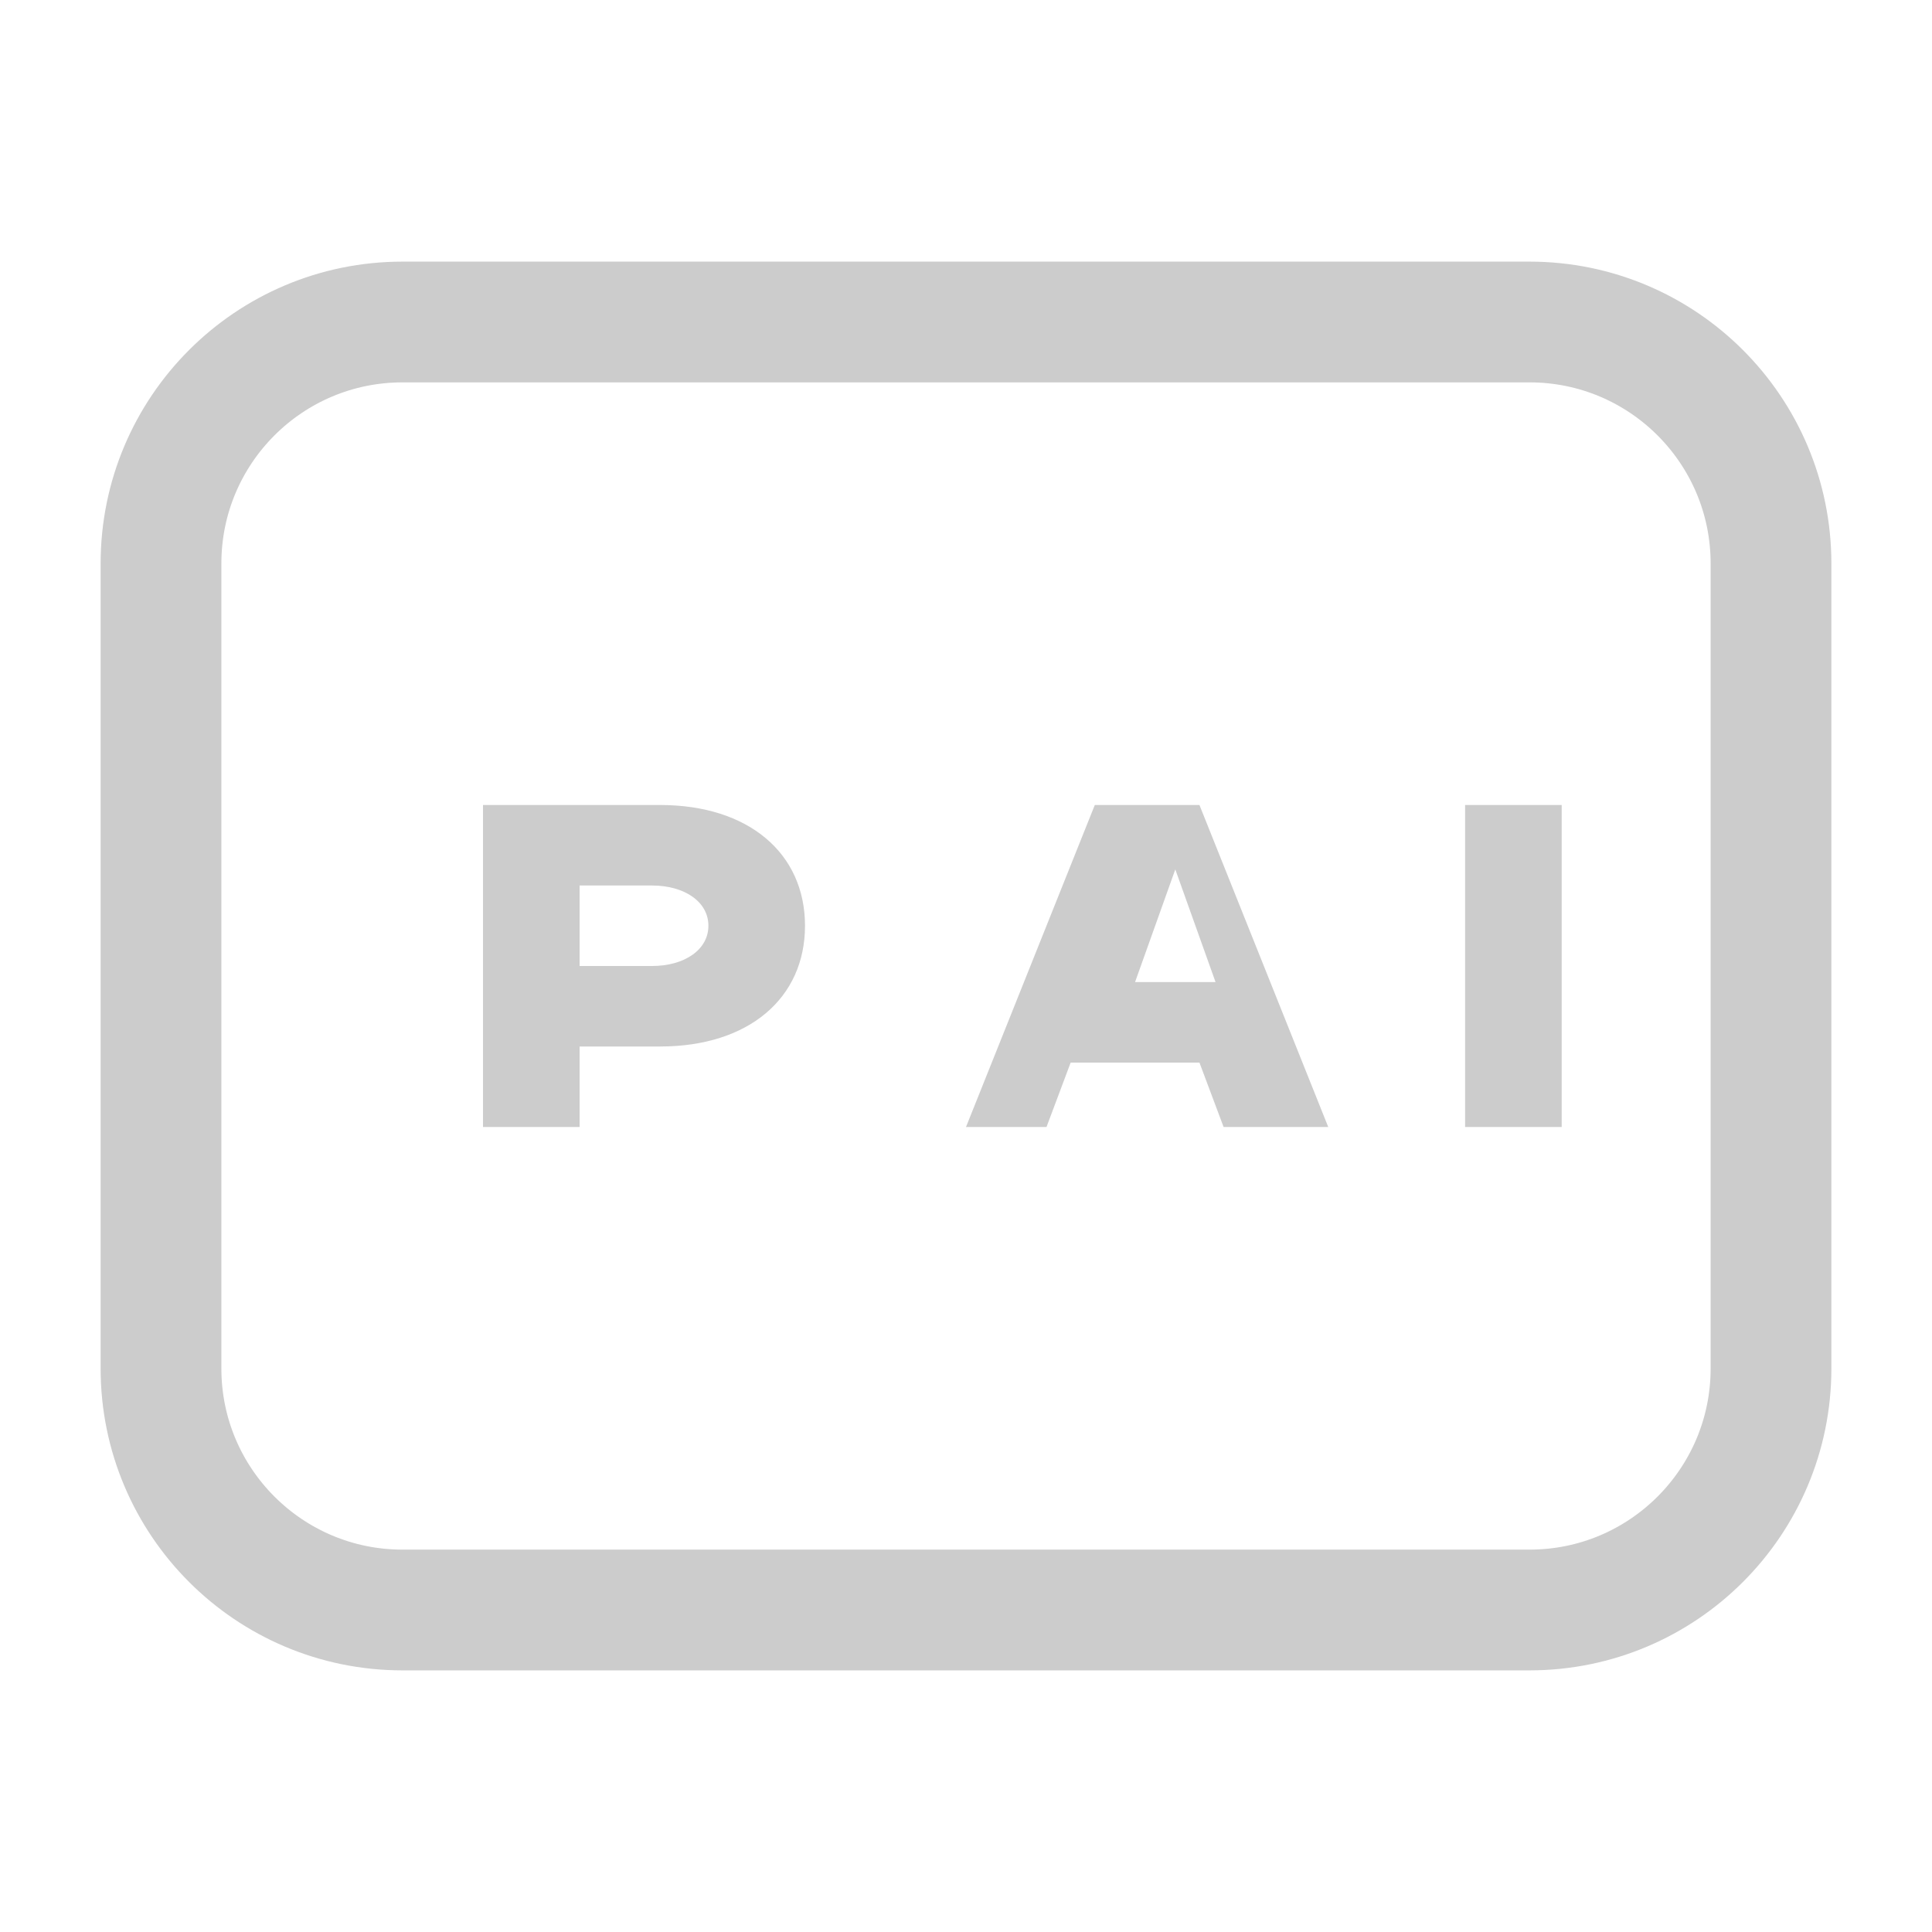
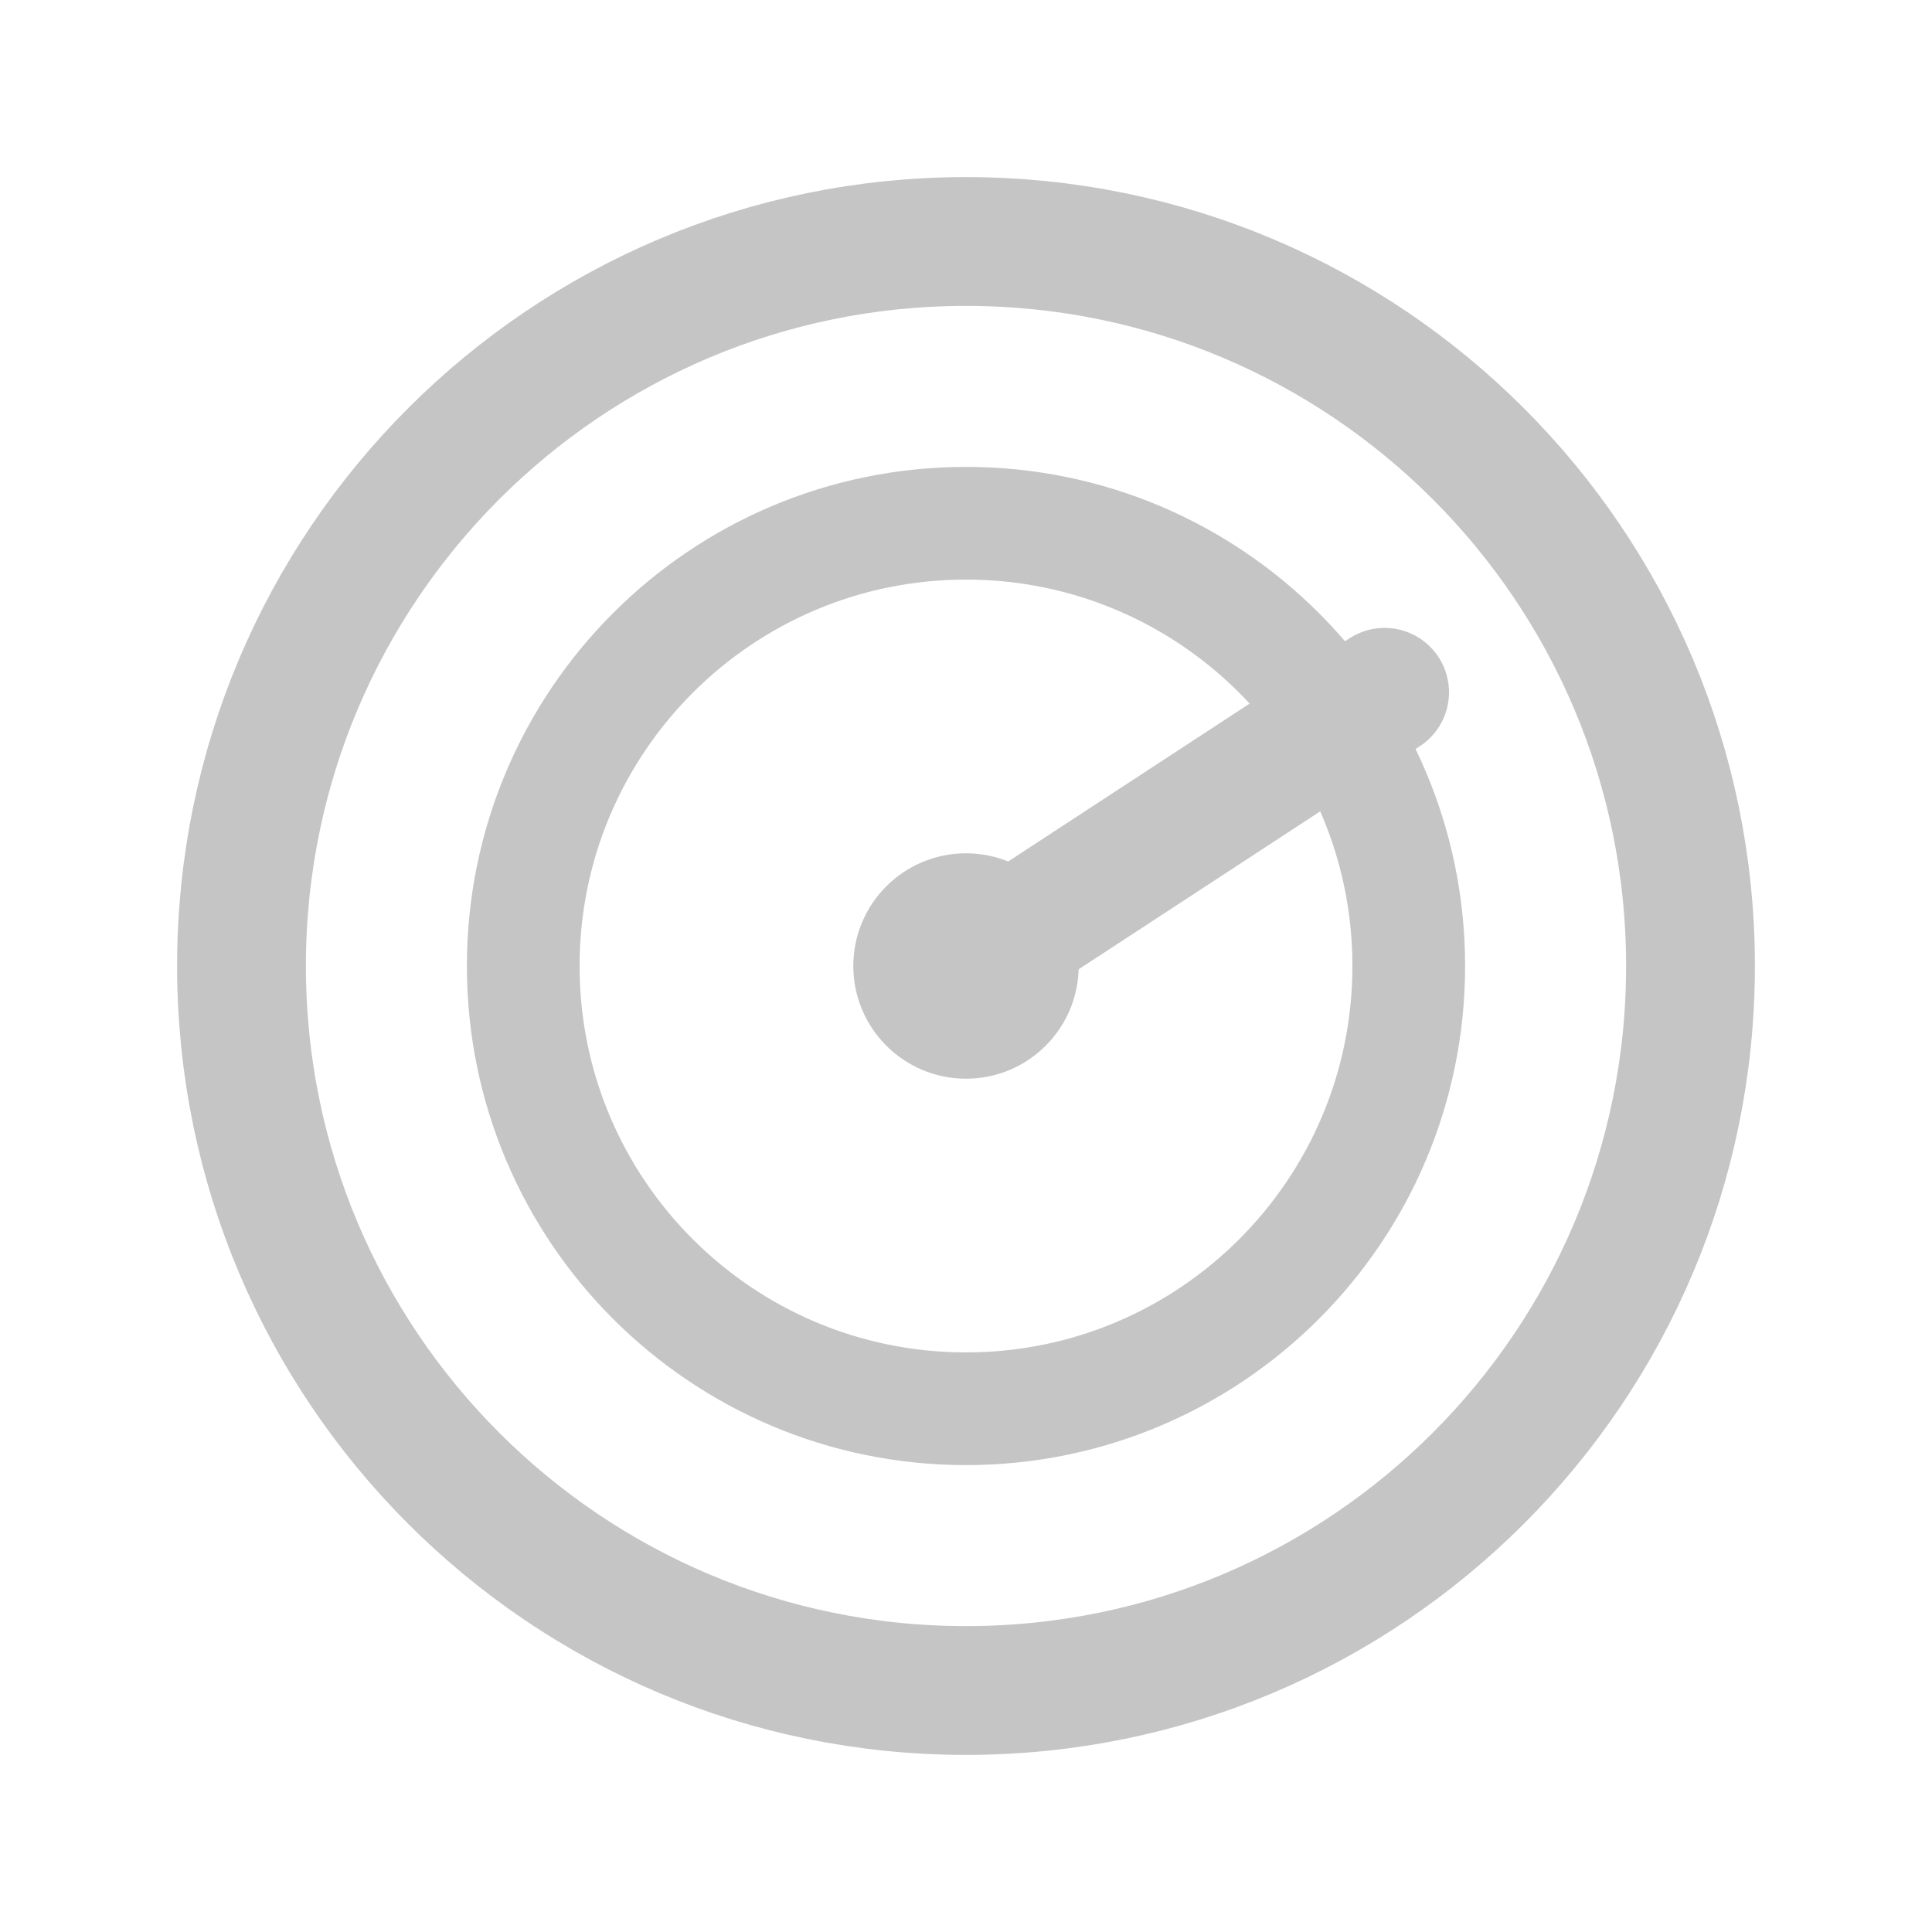
<svg xmlns="http://www.w3.org/2000/svg" viewBox="0 0 24 24" fill="none">
-   <rect x="2" y="4" width="20" height="16" rx="3" stroke="#cccccc" stroke-width="1.5" />
-   <path d="M6 14V10h2.2c1.1 0 1.8.6 1.8 1.5S9.3 13 8.2 13H7.2v1H6zm1.2-2h.9c.4 0 .7-.2.7-.5s-.3-.5-.7-.5h-.9V12zM12 14l1.6-4h1.3l1.6 4h-1.3l-.3-.8h-1.6l-.3.8H12zm2.1-1.8h1l-.5-1.4-.5 1.4zM18.2 14v-4h1.2v4h-1.2z" fill="#cccccc" />
+   <circle cx="12" cy="12" r="9" stroke="#c5c5c5" stroke-width="1.6" />
+   <circle cx="12" cy="12" r="5.5" stroke="#c5c5c5" stroke-width="1.4" />
+   <path d="M12 12l5.2-3.4" stroke="#c5c5c5" stroke-width="1.6" stroke-linecap="round" />
+   <circle cx="12" cy="12" r="1.4" fill="#c5c5c5" />
</svg>
